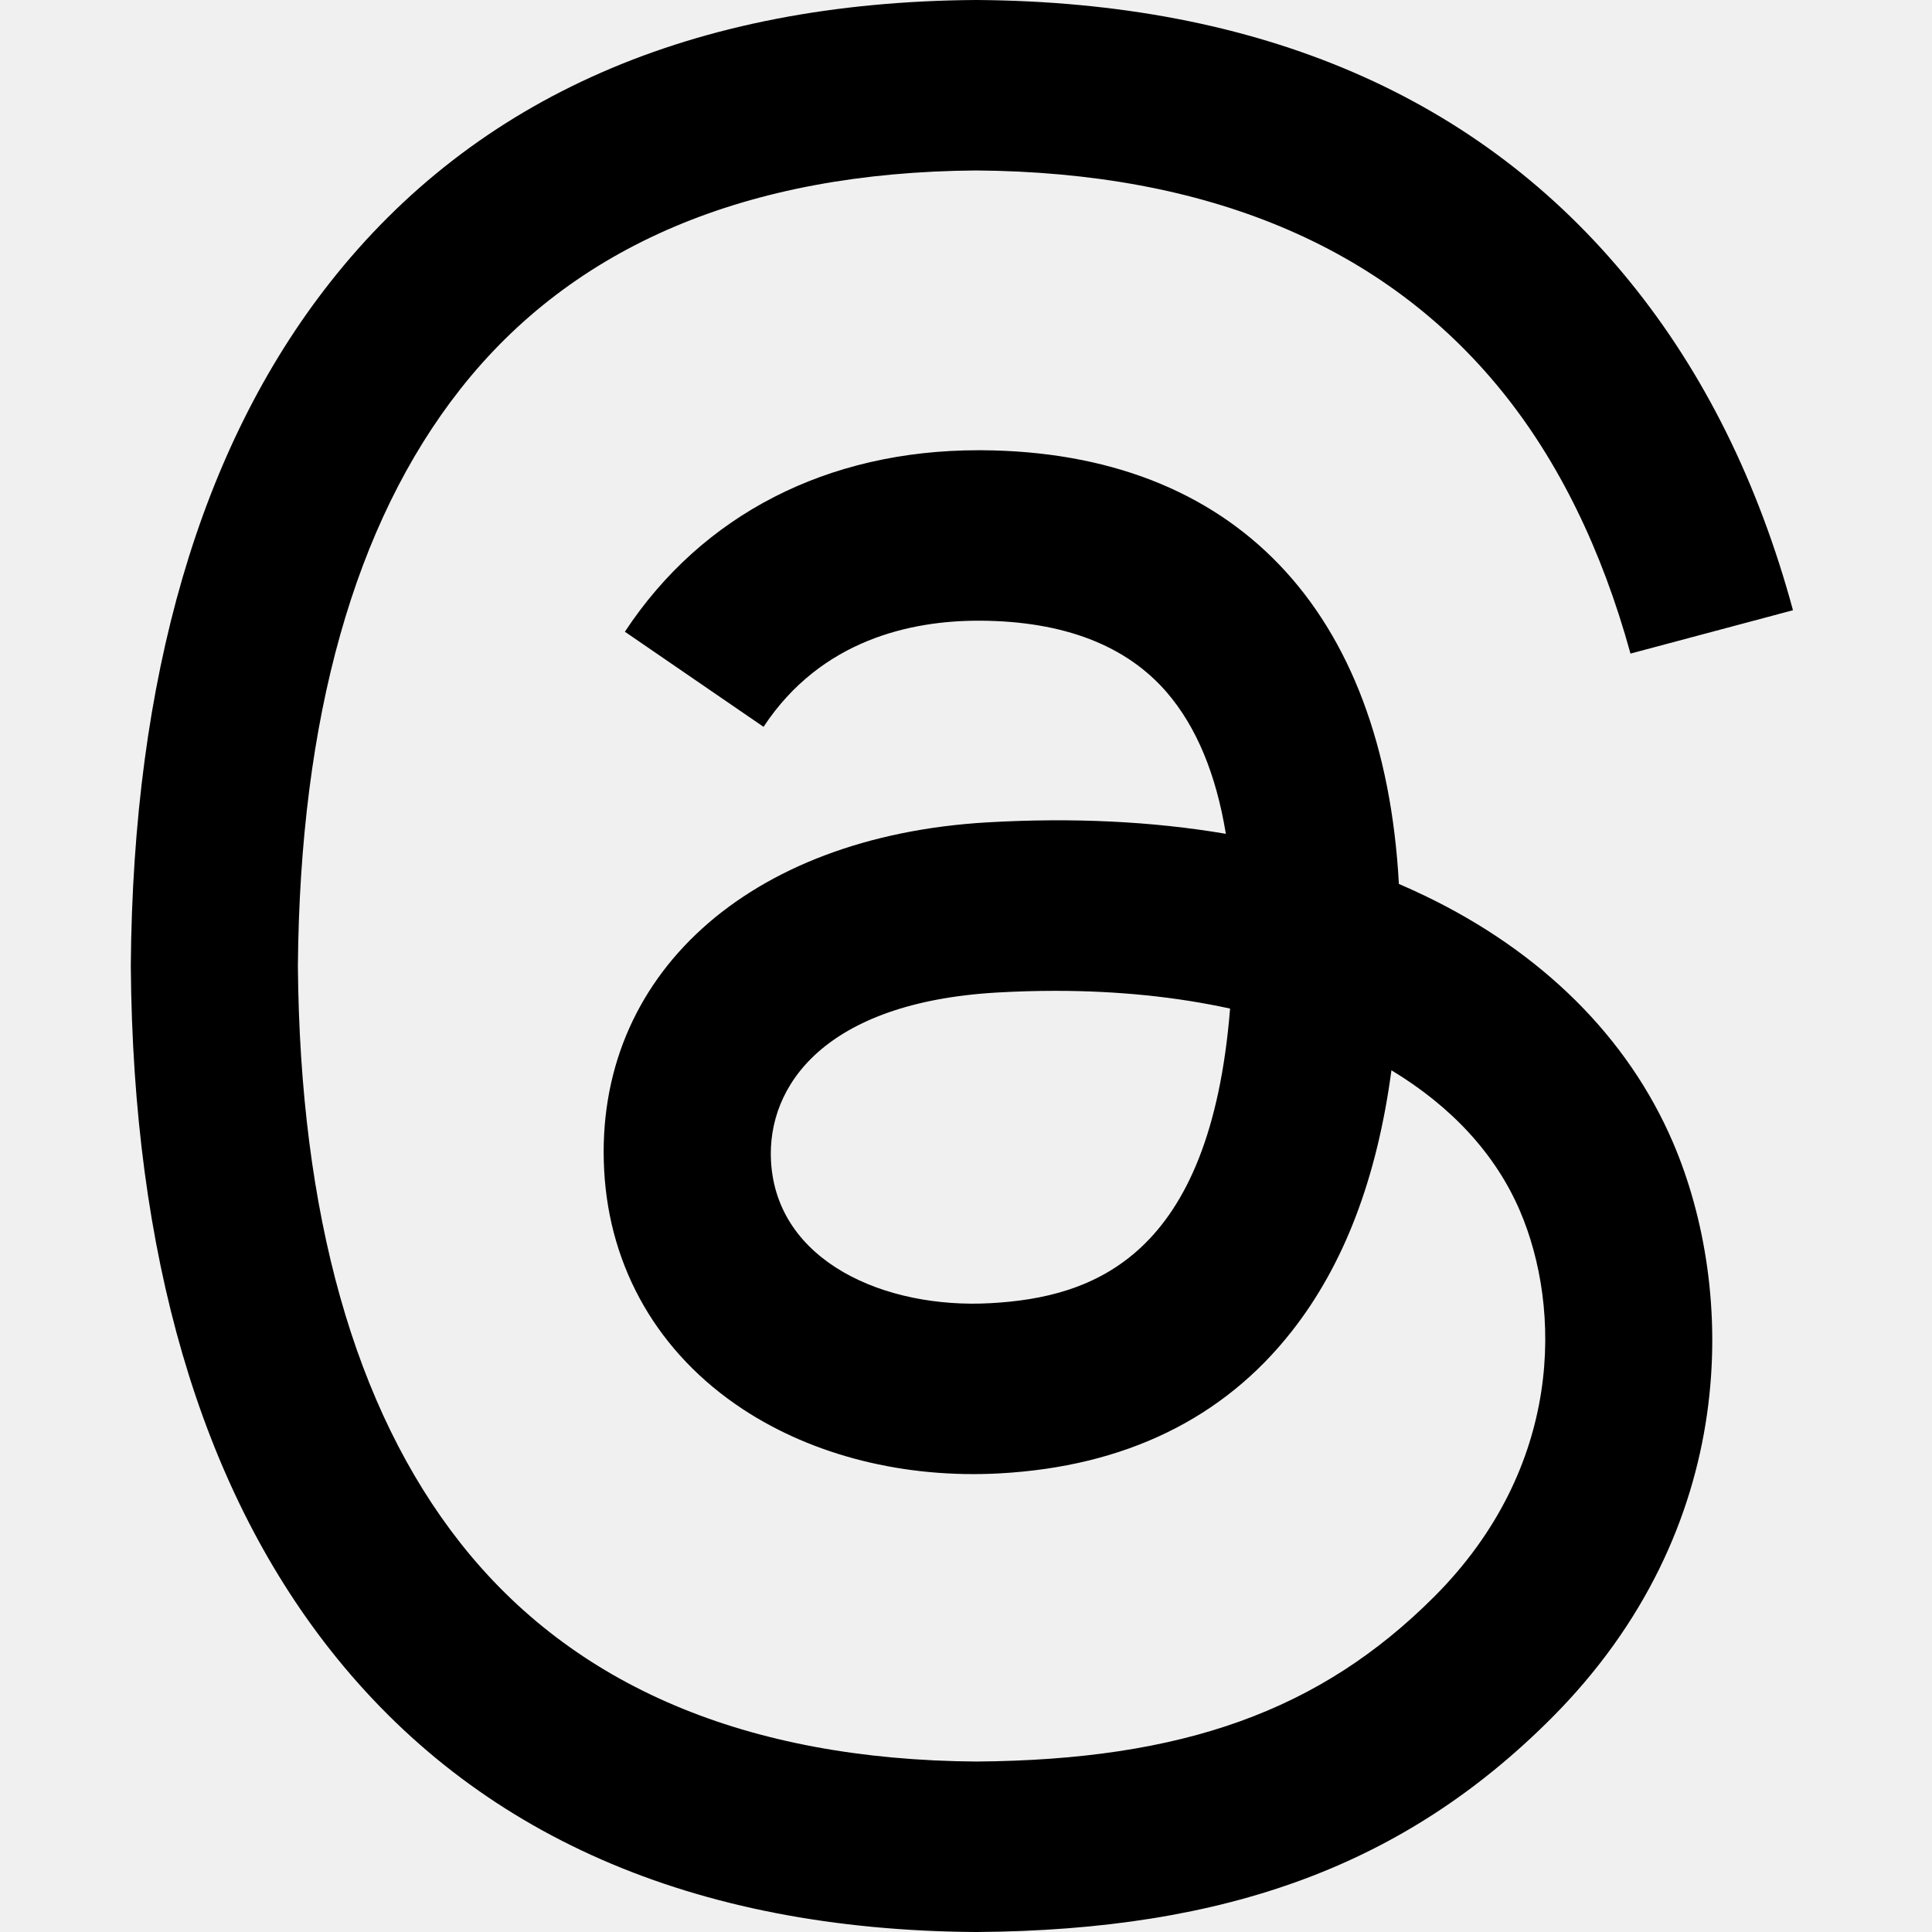
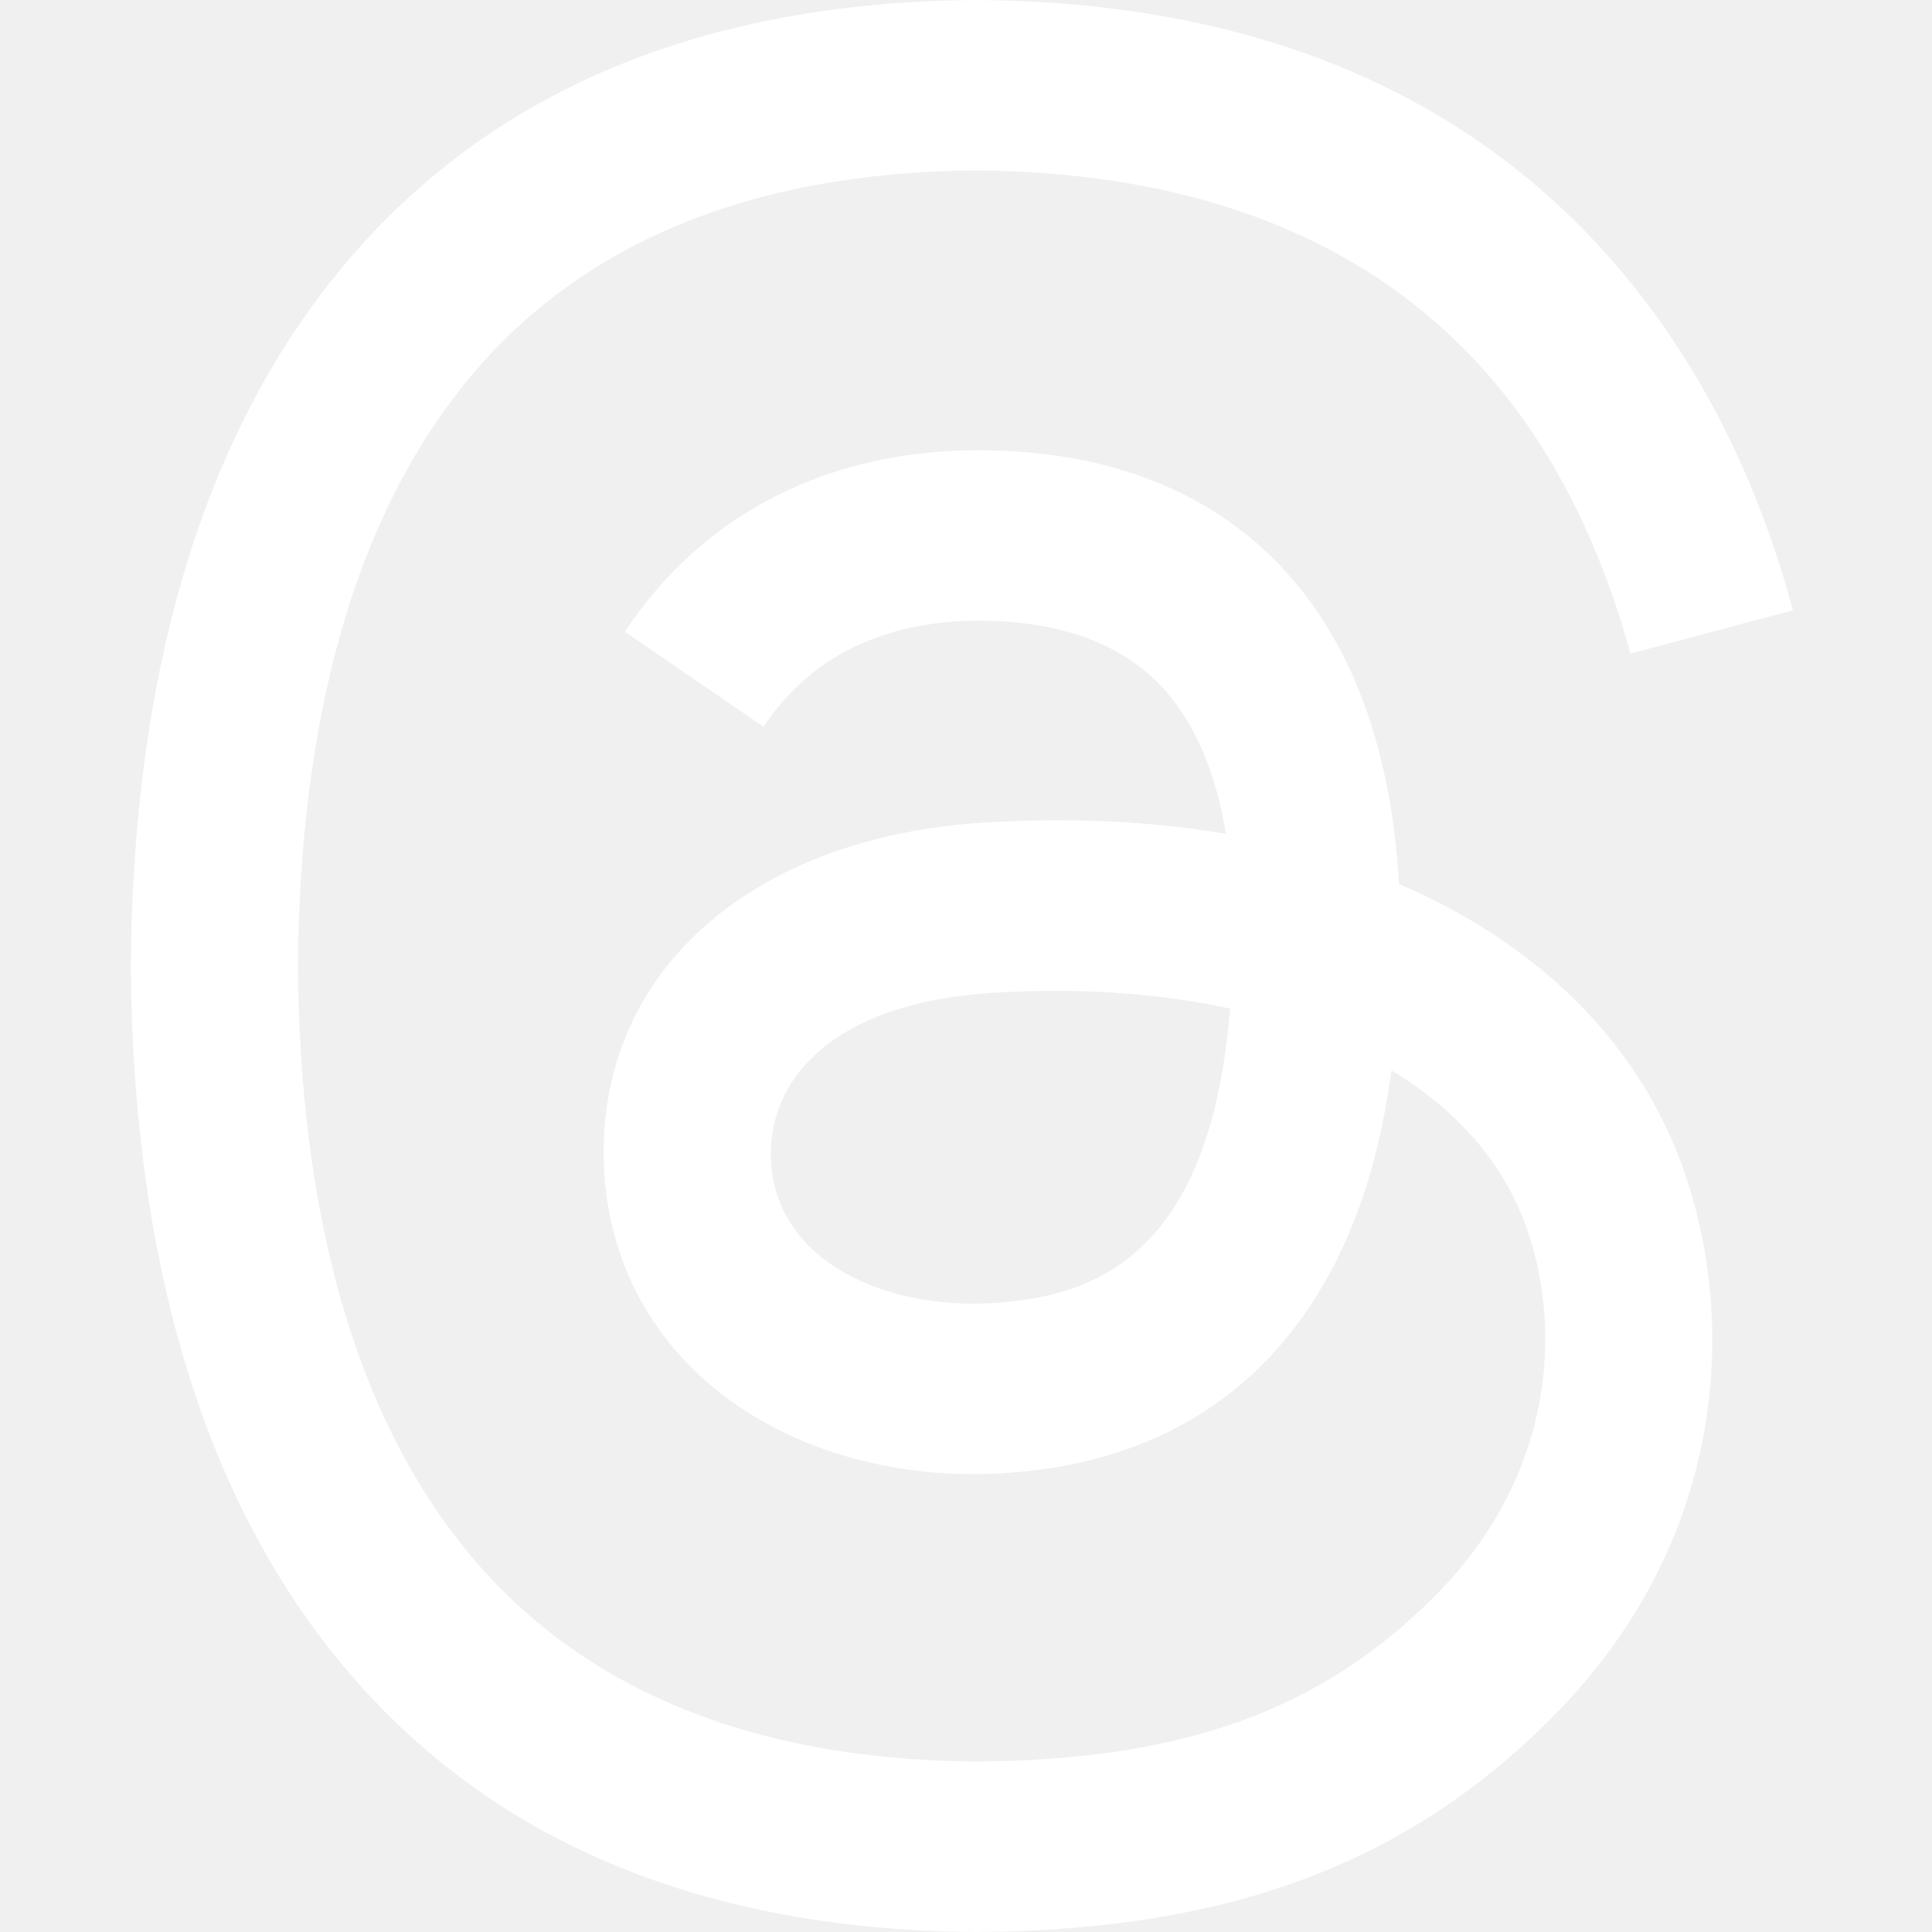
<svg xmlns="http://www.w3.org/2000/svg" width="48" height="48" viewBox="0 0 48 48" fill="none">
-   <path d="M35.384 22.247C35.178 22.148 34.968 22.053 34.755 21.961C34.384 15.135 30.654 11.226 24.39 11.186C24.362 11.186 24.334 11.186 24.305 11.186C20.559 11.186 17.443 12.785 15.525 15.695L18.97 18.058C20.403 15.885 22.651 15.421 24.307 15.421C24.326 15.421 24.346 15.421 24.364 15.421C26.427 15.434 27.983 16.034 28.99 17.203C29.723 18.055 30.213 19.231 30.456 20.716C28.628 20.405 26.65 20.31 24.536 20.431C18.581 20.774 14.753 24.247 15.01 29.073C15.14 31.521 16.36 33.627 18.444 35.003C20.206 36.166 22.475 36.734 24.833 36.606C27.948 36.435 30.391 35.247 32.095 33.074C33.39 31.424 34.209 29.286 34.57 26.591C36.054 27.487 37.154 28.666 37.762 30.083C38.795 32.492 38.855 36.45 35.625 39.677C32.795 42.504 29.394 43.727 24.253 43.765C18.551 43.722 14.238 41.894 11.434 38.329C8.809 34.992 7.452 30.171 7.401 24C7.452 17.829 8.809 13.008 11.434 9.671C14.238 6.106 18.551 4.277 24.253 4.235C29.997 4.278 34.385 6.115 37.296 9.697C38.724 11.453 39.8 13.662 40.509 16.238L44.546 15.161C43.686 11.991 42.333 9.259 40.491 6.994C36.759 2.402 31.3 0.049 24.267 0H24.239C17.22 0.049 11.823 2.41 8.197 7.02C4.97 11.122 3.306 16.829 3.25 23.983L3.25 24L3.25 24.017C3.306 31.171 4.97 36.879 8.197 40.98C11.823 45.59 17.22 47.952 24.239 48H24.267C30.508 47.957 34.906 46.323 38.529 42.703C43.27 37.967 43.127 32.03 41.565 28.385C40.444 25.772 38.307 23.649 35.384 22.247ZM24.61 32.377C22 32.524 19.289 31.352 19.155 28.843C19.056 26.983 20.479 24.907 24.77 24.659C25.262 24.631 25.744 24.617 26.218 24.617C27.776 24.617 29.235 24.768 30.561 25.058C30.066 31.234 27.166 32.236 24.61 32.377Z" fill="black" />
+   <path d="M35.384 22.247C35.178 22.148 34.968 22.053 34.755 21.961C34.384 15.135 30.654 11.226 24.39 11.186C24.362 11.186 24.334 11.186 24.305 11.186C20.559 11.186 17.443 12.785 15.525 15.695L18.97 18.058C20.403 15.885 22.651 15.421 24.307 15.421C24.326 15.421 24.346 15.421 24.364 15.421C26.427 15.434 27.983 16.034 28.99 17.203C29.723 18.055 30.213 19.231 30.456 20.716C28.628 20.405 26.65 20.31 24.536 20.431C18.581 20.774 14.753 24.247 15.01 29.073C15.14 31.521 16.36 33.627 18.444 35.003C20.206 36.166 22.475 36.734 24.833 36.606C27.948 36.435 30.391 35.247 32.095 33.074C33.39 31.424 34.209 29.286 34.57 26.591C36.054 27.487 37.154 28.666 37.762 30.083C38.795 32.492 38.855 36.45 35.625 39.677C32.795 42.504 29.394 43.727 24.253 43.765C18.551 43.722 14.238 41.894 11.434 38.329C8.809 34.992 7.452 30.171 7.401 24C7.452 17.829 8.809 13.008 11.434 9.671C14.238 6.106 18.551 4.277 24.253 4.235C29.997 4.278 34.385 6.115 37.296 9.697C38.724 11.453 39.8 13.662 40.509 16.238L44.546 15.161C43.686 11.991 42.333 9.259 40.491 6.994C36.759 2.402 31.3 0.049 24.267 0H24.239C17.22 0.049 11.823 2.41 8.197 7.02C4.97 11.122 3.306 16.829 3.25 23.983L3.25 24L3.25 24.017C3.306 31.171 4.97 36.879 8.197 40.98C11.823 45.59 17.22 47.952 24.239 48H24.267C30.508 47.957 34.906 46.323 38.529 42.703C43.27 37.967 43.127 32.03 41.565 28.385C40.444 25.772 38.307 23.649 35.384 22.247ZM24.61 32.377C22 32.524 19.289 31.352 19.155 28.843C19.056 26.983 20.479 24.907 24.77 24.659C25.262 24.631 25.744 24.617 26.218 24.617C27.776 24.617 29.235 24.768 30.561 25.058C30.066 31.234 27.166 32.236 24.61 32.377Z" fill="white" />
</svg>
